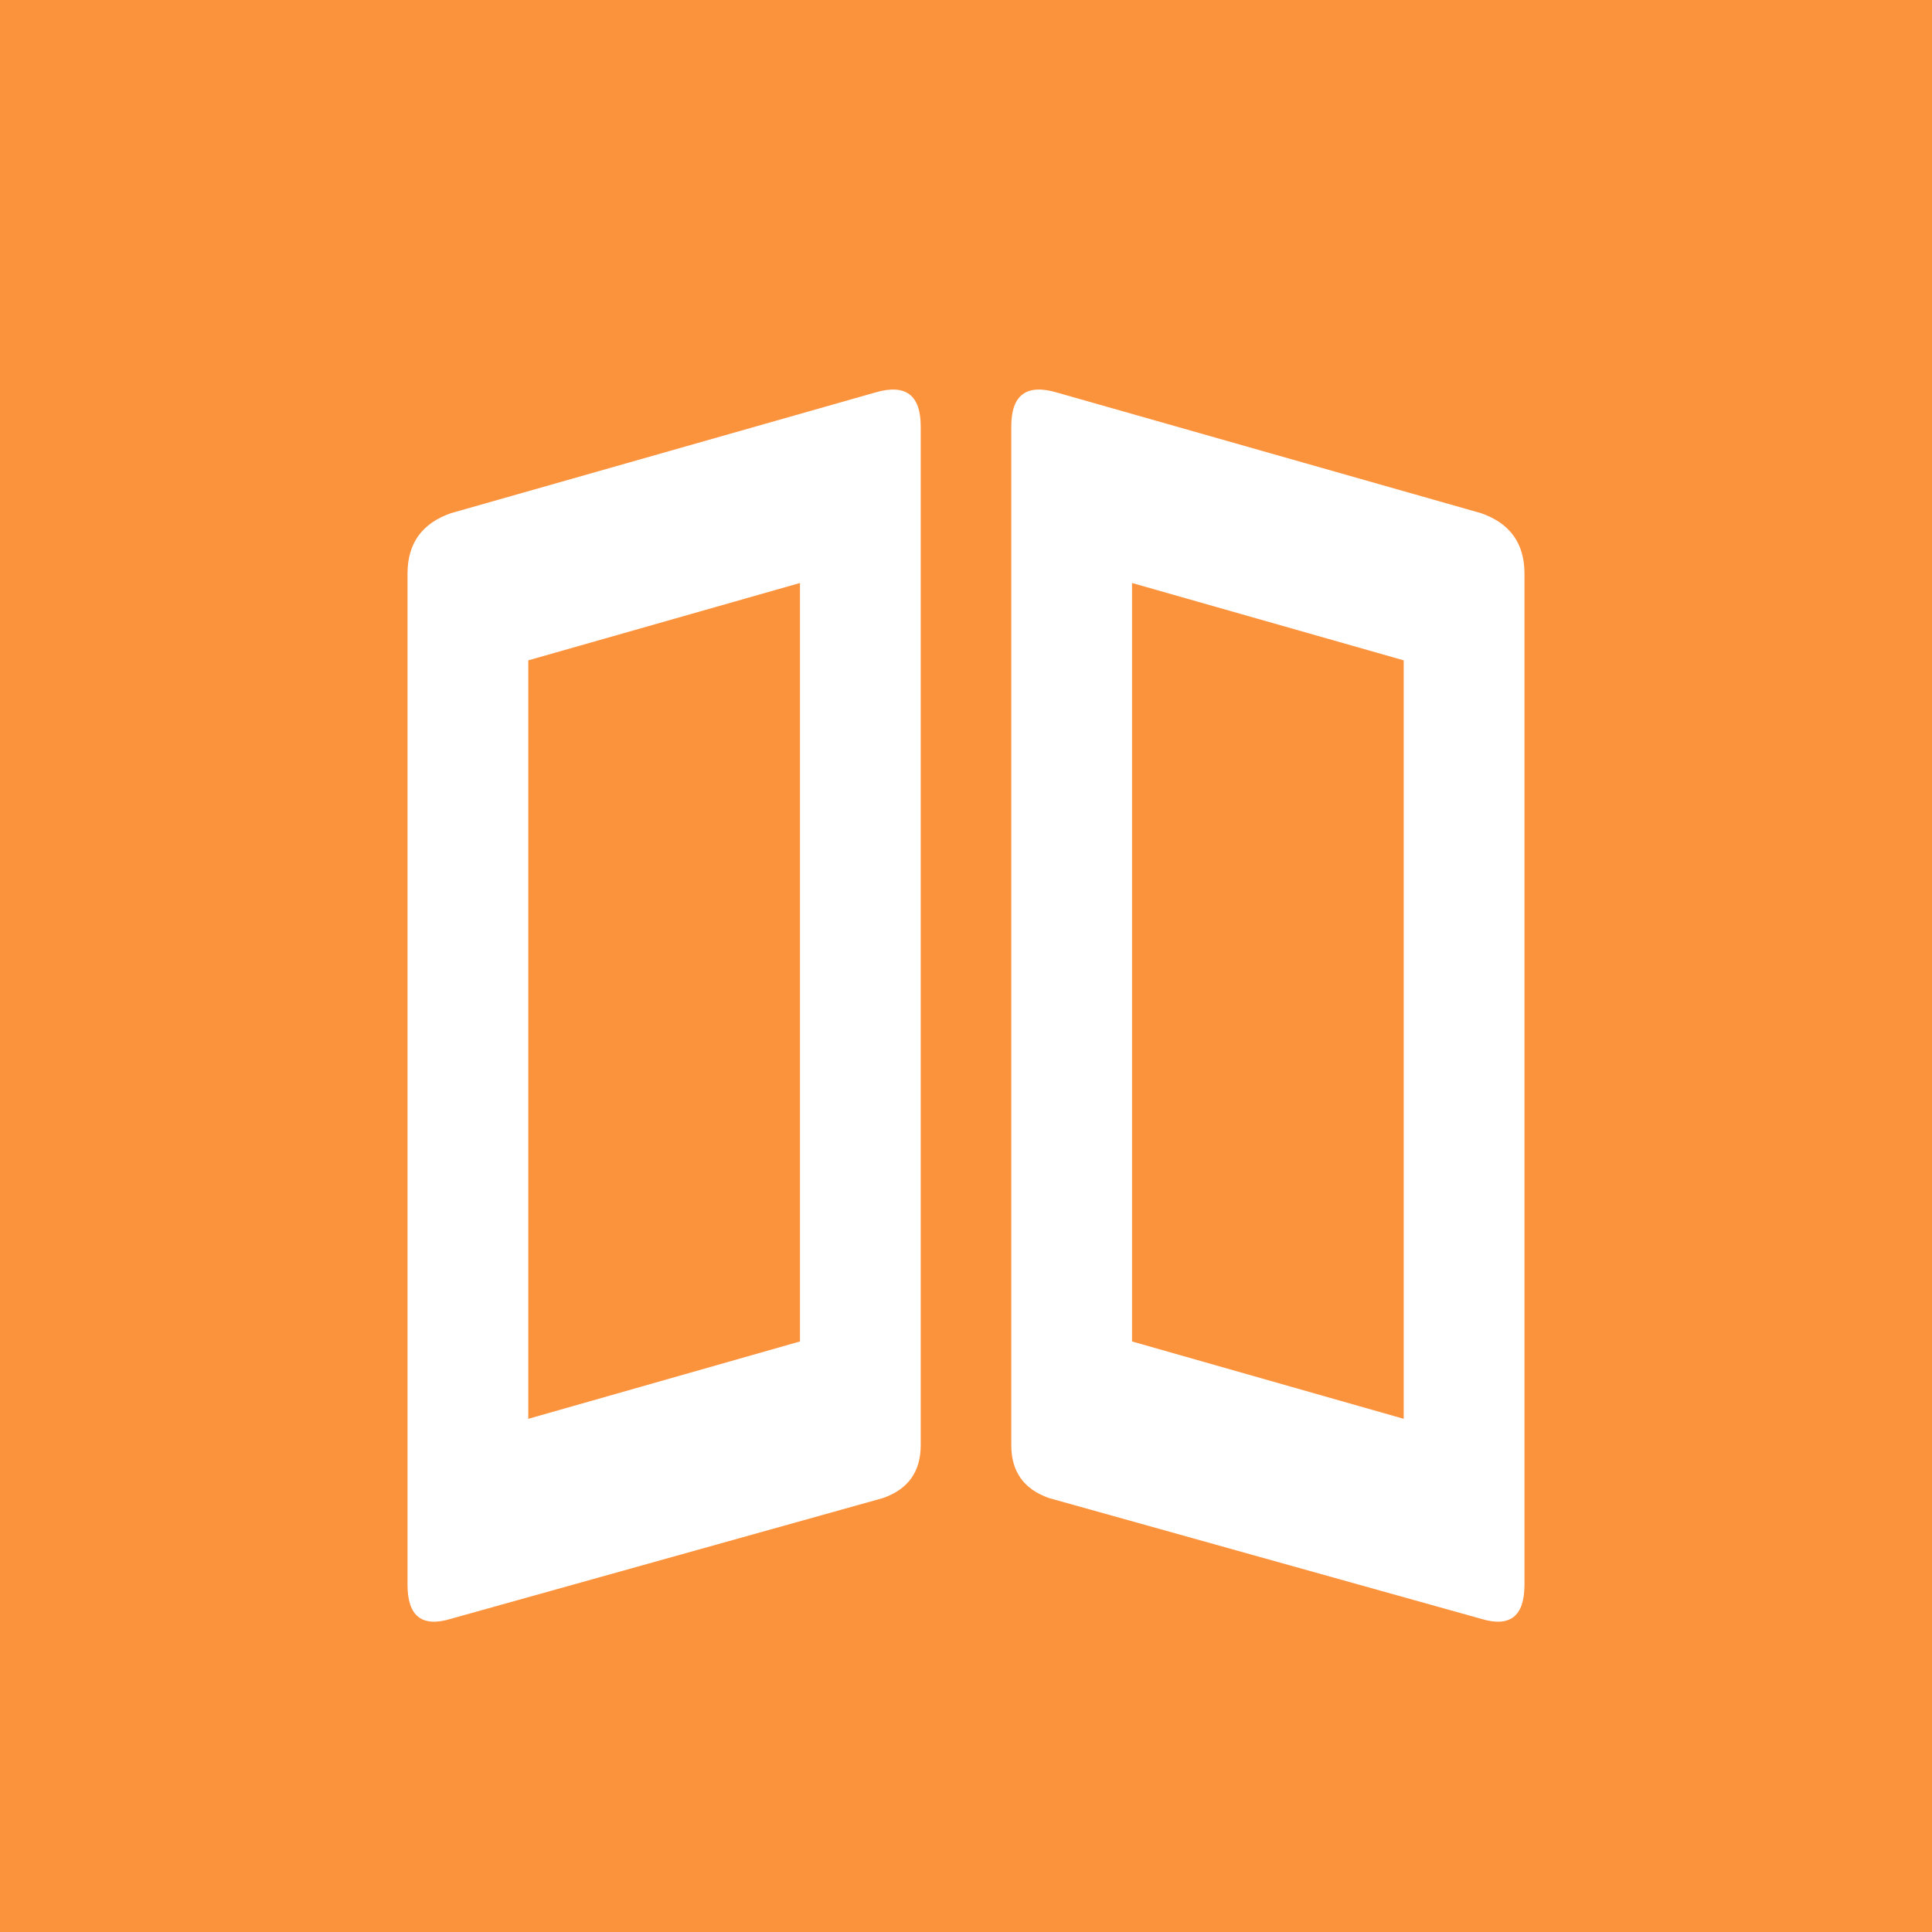
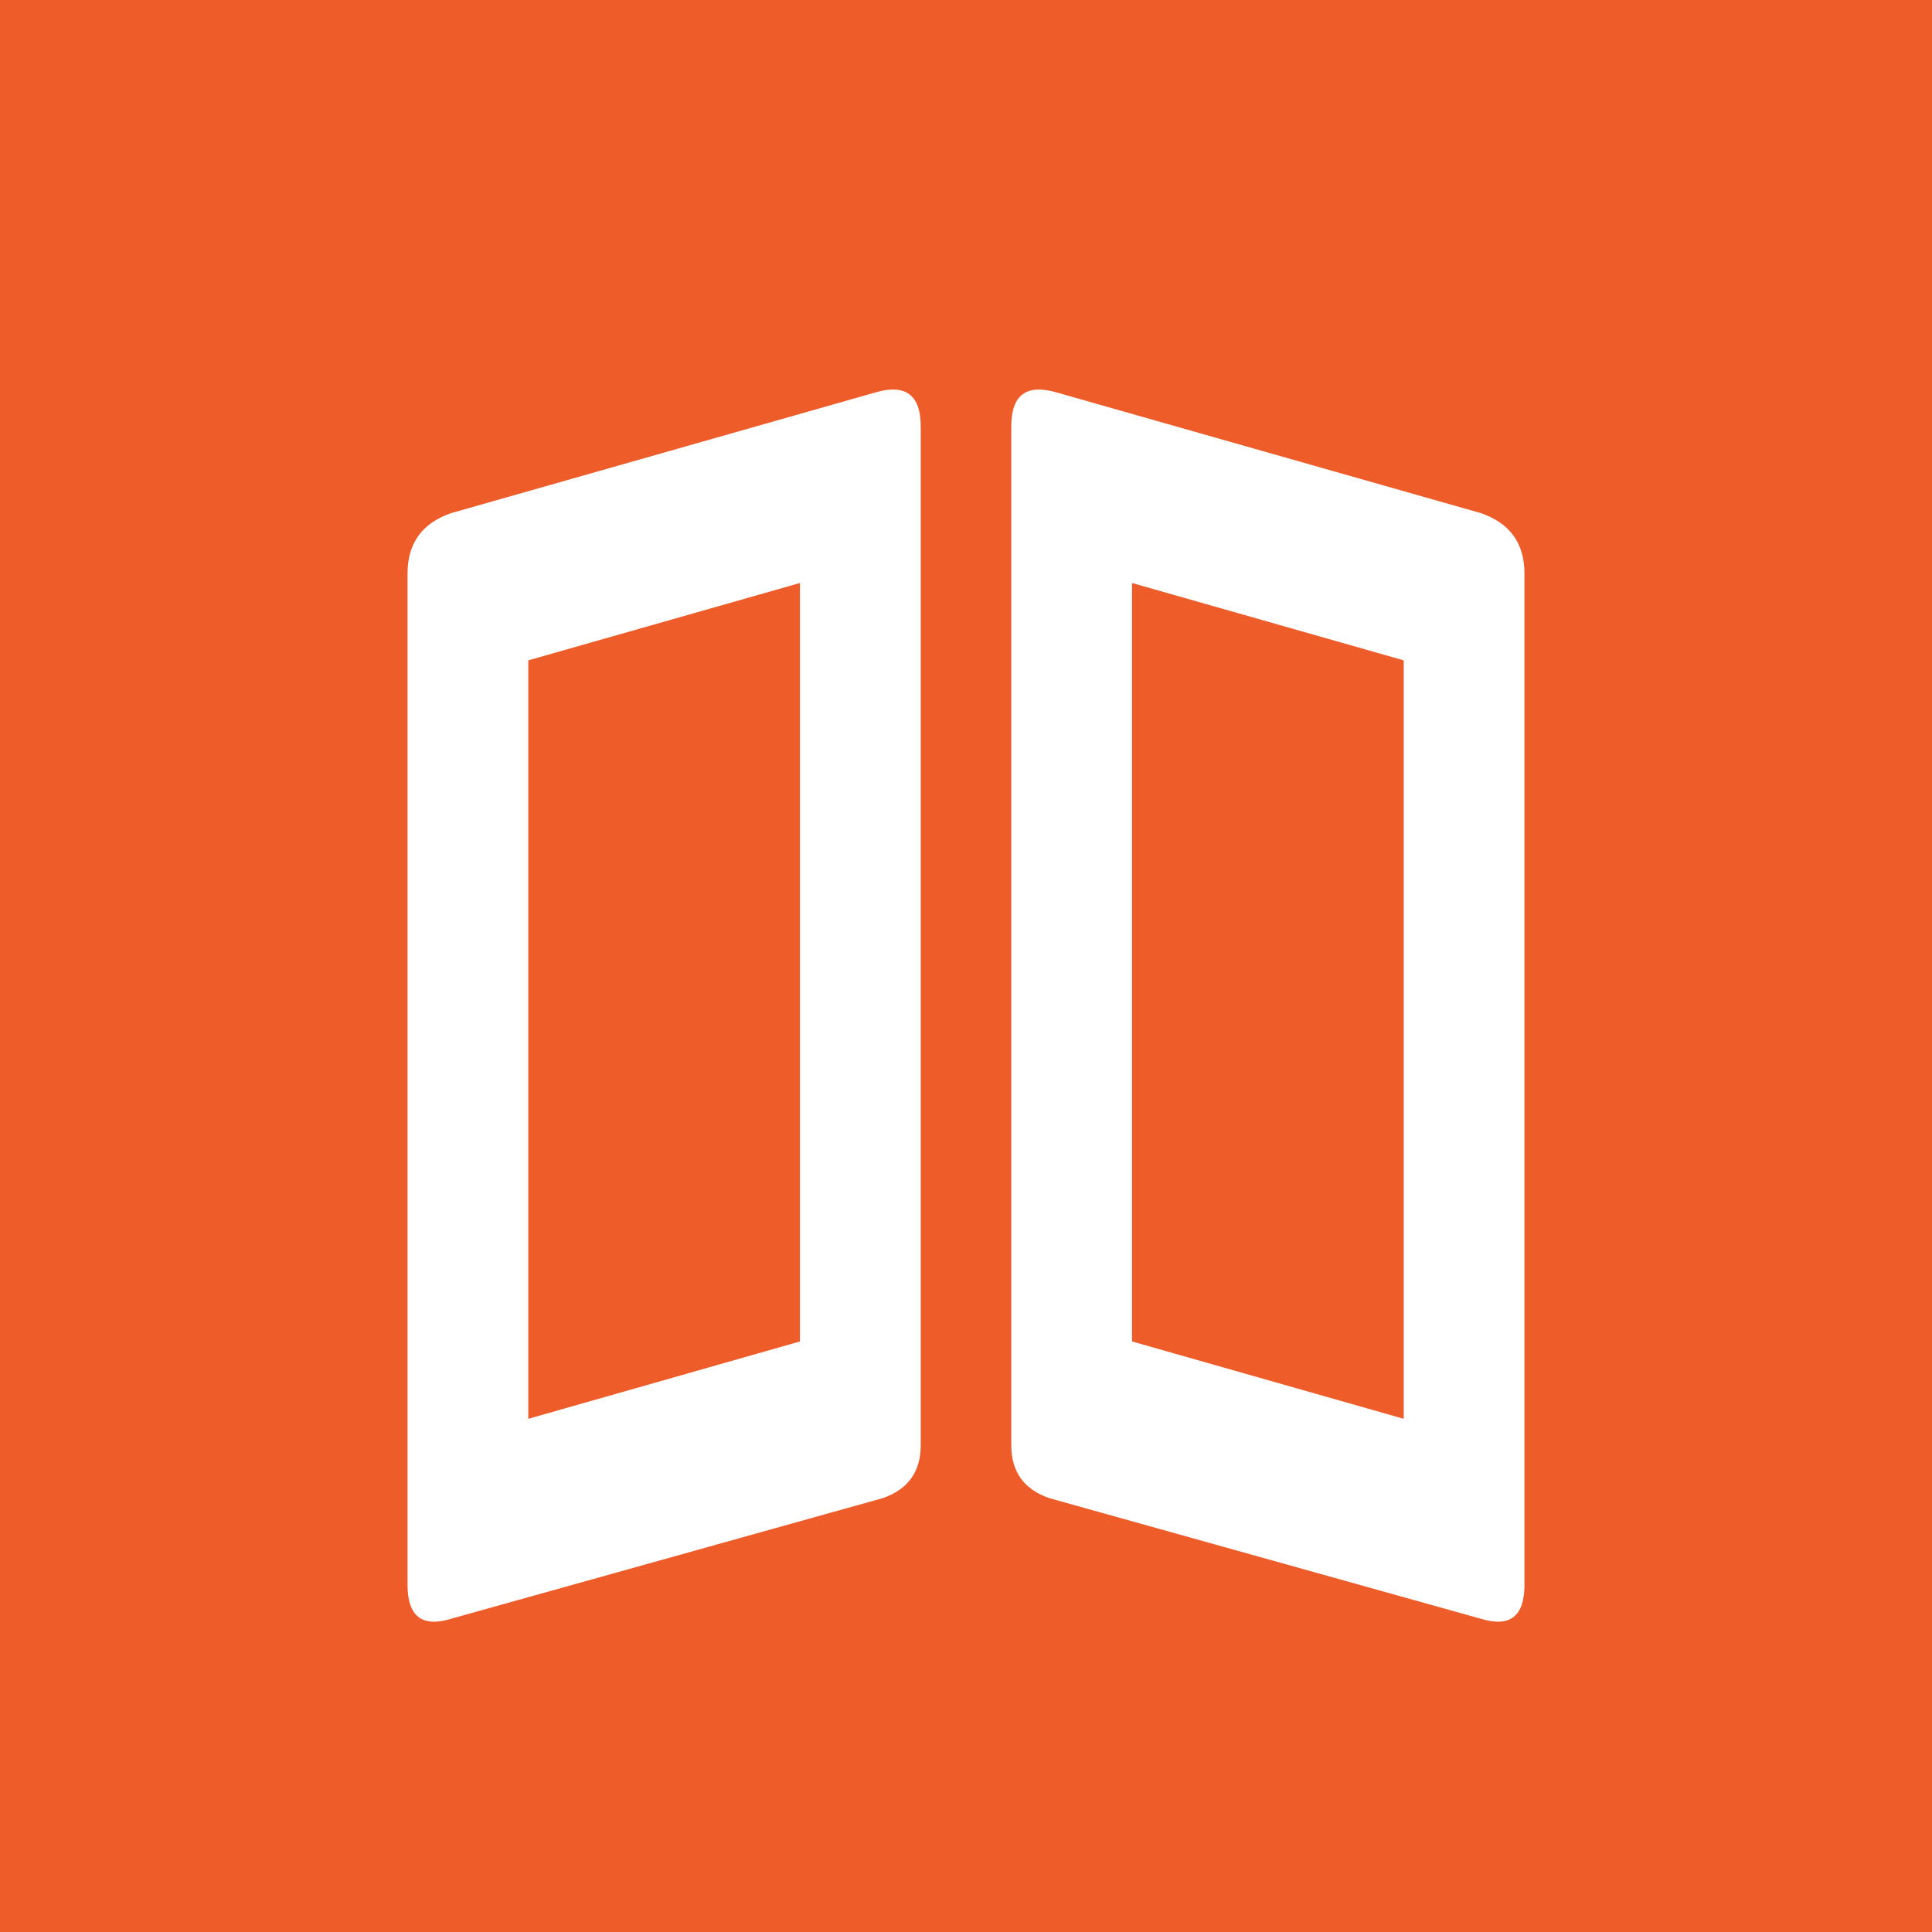
<svg xmlns="http://www.w3.org/2000/svg" viewBox="0 0 1024 1024" width="1024" height="1024">
-   <rect width="1024" height="1024" fill="#fb923c" />
+   <rect width="1024" height="1024" fill="#ee5c2a" />
  <path d="M216 304Q216 280 239 272L464 208Q488 201 488 226V766Q488 787 468 794L239 858Q216 865 216 840Z" fill="#ffffff" />
-   <path d="M280 350L424 309V711L280 752Z" fill="#fb923c" />
+   <path d="M280 350L424 309V711L280 752Z" fill="#ee5c2a" />
  <path d="M536 226Q536 201 560 208L785 272Q808 280 808 304V840Q808 865 785 858L556 794Q536 787 536 766Z" fill="#ffffff" />
-   <path d="M600 309L744 350V752L600 711Z" fill="#fb923c" />
+   <path d="M600 309L744 350V752L600 711Z" fill="#ee5c2a" />
</svg>
